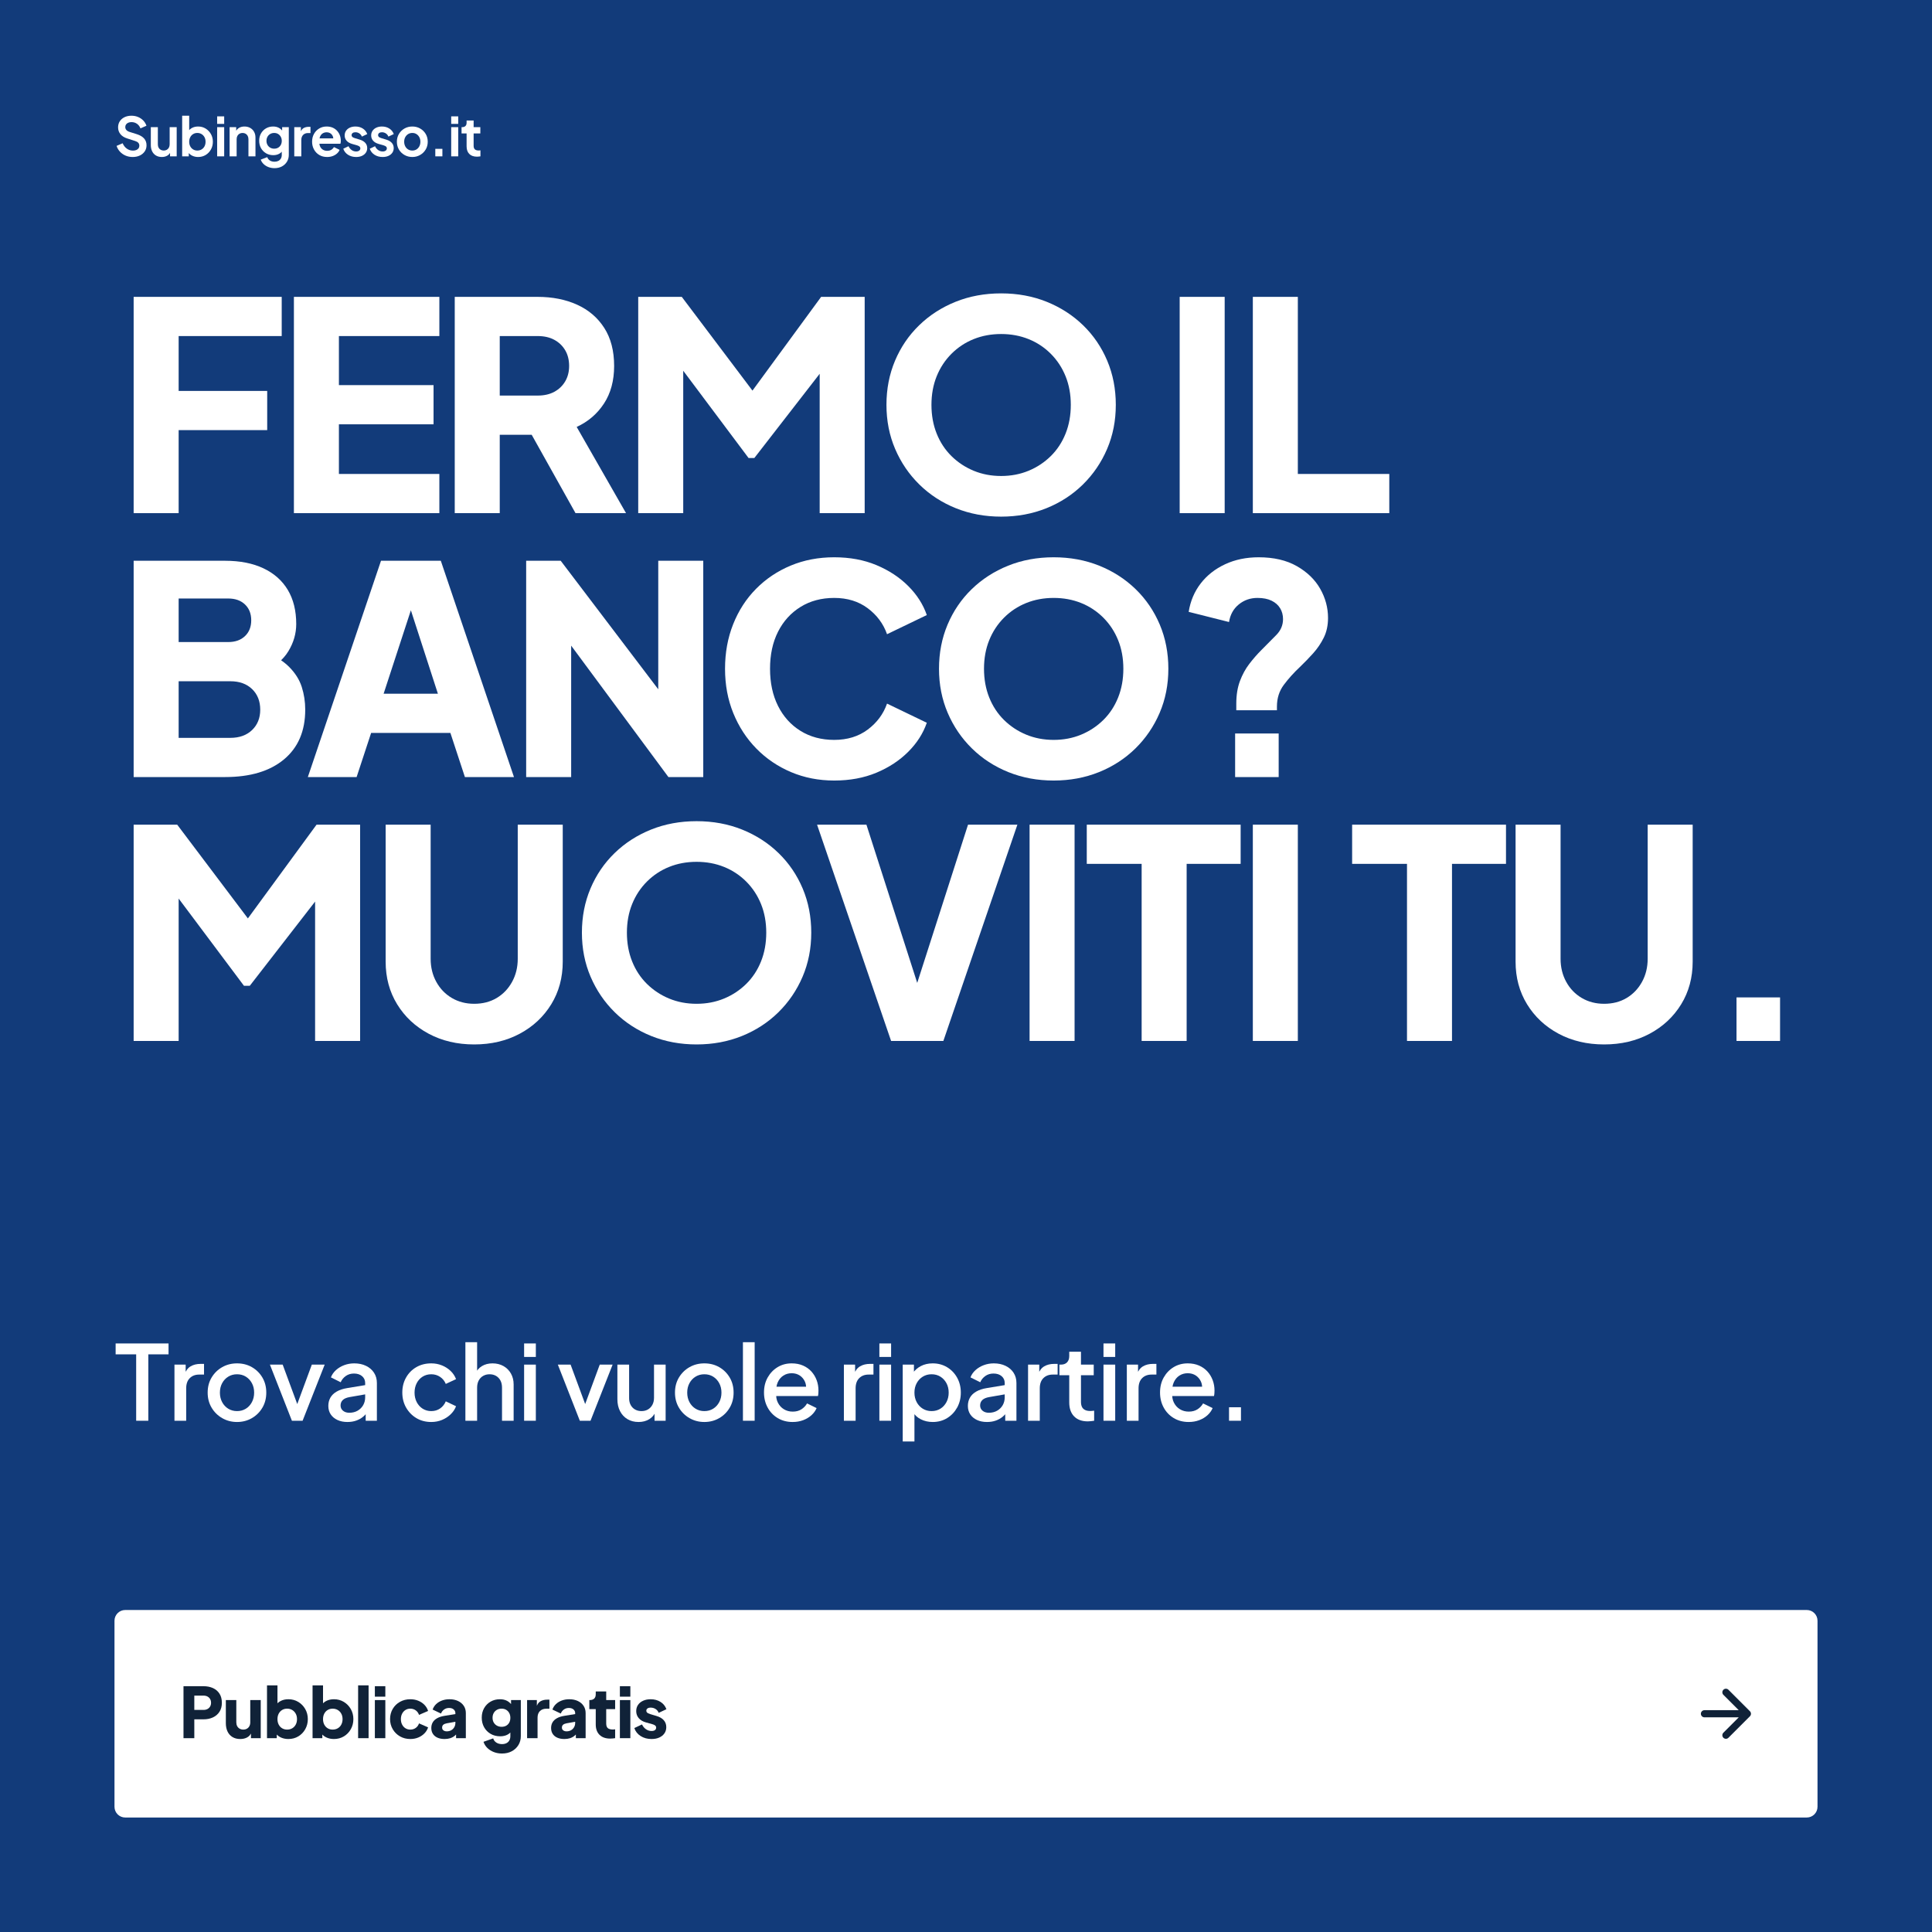
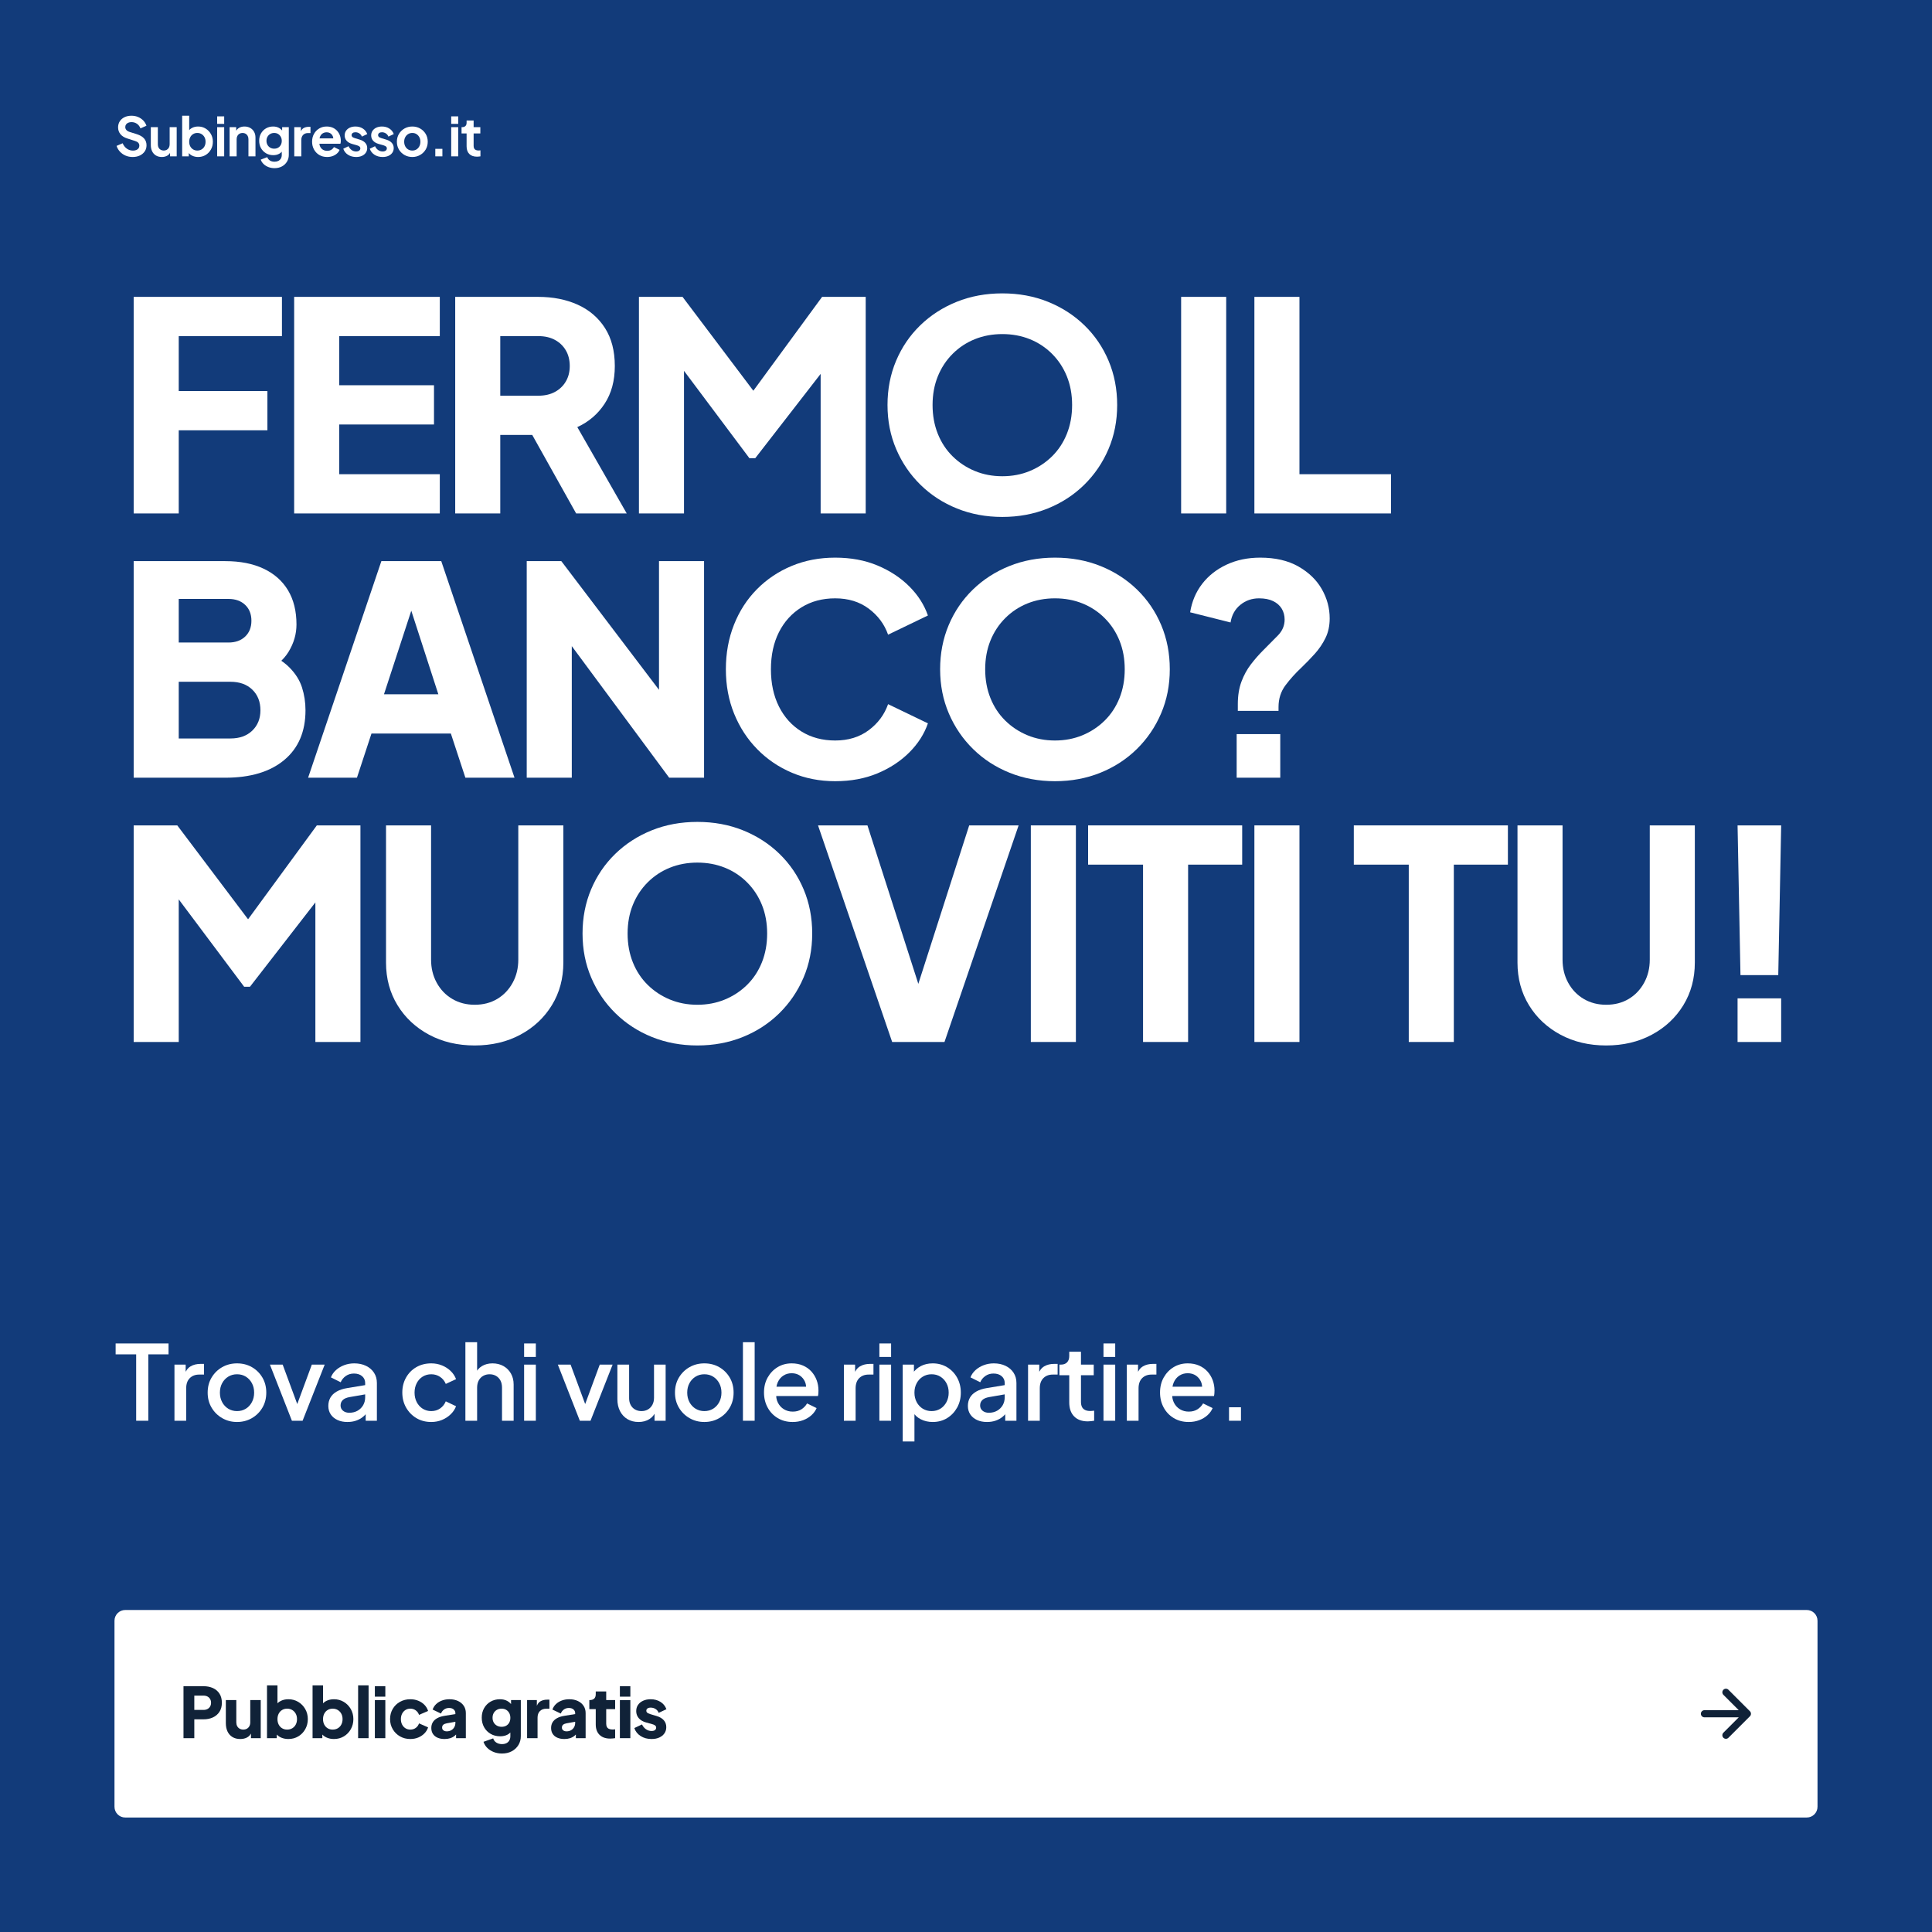
<svg xmlns="http://www.w3.org/2000/svg" width="1080" height="1080" viewBox="0 0 1080 1080" role="img" aria-labelledby="title desc">
  <rect width="1080" height="1080" fill="#123b7a" />
  <g fill="#ffffff">
    <path d="M338 -12Q267 -12 206.5 14.0Q146 40 102.5 86.5Q59 133 39 195L152 244Q179 180 230.0 143.5Q281 107 345 107Q381 107 407.5 118.5Q434 130 448.5 150.0Q463 170 463 198Q463 231 443.5 252.5Q424 274 385 286L242 332Q155 359 111.0 413.0Q67 467 67 540Q67 604 98.5 653.0Q130 702 186.5 729.5Q243 757 316 757Q383 757 439.0 733.5Q495 710 535.5 668.5Q576 627 596 571L484 521Q462 577 418.0 607.5Q374 638 316 638Q282 638 256.0 626.5Q230 615 215.5 594.5Q201 574 201 546Q201 515 221.0 491.5Q241 468 282 455L419 412Q508 383 552.5 332.0Q597 281 597 206Q597 142 564.0 93.0Q531 44 473.0 16.0Q415 -12 338 -12Z" transform="translate(64 87.4) scale(0.03 -0.03)" />
    <path d="M255 -12Q192 -12 145.5 16.0Q99 44 74.5 94.0Q50 144 50 211V544H181V222Q181 188 194.5 162.5Q208 137 233.5 122.5Q259 108 291 108Q323 108 348.0 122.5Q373 137 387.0 163.0Q401 189 401 225V544H532V0H408V107L419 88Q400 38 356.5 13.0Q313 -12 255 -12Z" transform="translate(82.81 87.4) scale(0.03 -0.03)" />
    <path d="M358 -12Q299 -12 249.5 11.5Q200 35 171 79L184 105V0H61V757H192V436L172 463Q200 507 248.0 531.5Q296 556 359 556Q436 556 498.0 518.0Q560 480 596.5 416.0Q633 352 633 272Q633 193 597.0 128.0Q561 63 499.0 25.5Q437 -12 358 -12ZM343 108Q388 108 423.0 129.0Q458 150 477.5 187.0Q497 224 497 272Q497 320 477.5 356.5Q458 393 423.0 414.5Q388 436 343 436Q300 436 265.5 415.0Q231 394 211.5 356.5Q192 319 192 272Q192 224 211.5 187.0Q231 150 265.5 129.0Q300 108 343 108Z" transform="translate(100 87.4) scale(0.03 -0.03)" />
    <path d="M61 0V544H192V0ZM61 605V745H192V605Z" transform="translate(119.56 87.4) scale(0.03 -0.03)" />
    <path d="M61 0V544H184V437L174 456Q193 505 236.5 530.5Q280 556 338 556Q398 556 444.5 530.0Q491 504 517.0 457.5Q543 411 543 350V0H412V319Q412 355 398.0 381.0Q384 407 359.5 421.5Q335 436 302 436Q270 436 245.0 421.5Q220 407 206.0 381.0Q192 355 192 319V0Z" transform="translate(126.52 87.4) scale(0.03 -0.03)" />
    <path d="M325 -220Q264 -220 212.0 -200.0Q160 -180 122.5 -144.5Q85 -109 68 -61L190 -15Q202 -53 237.5 -76.5Q273 -100 325 -100Q365 -100 395.5 -85.0Q426 -70 443.0 -41.5Q460 -13 460 27V151L485 121Q457 72 410.0 47.0Q363 22 303 22Q227 22 167.0 57.0Q107 92 73.0 153.0Q39 214 39 290Q39 367 73.0 427.0Q107 487 166.0 521.5Q225 556 300 556Q361 556 407.5 530.5Q454 505 485 457L467 424V544H591V27Q591 -44 556.5 -100.0Q522 -156 462.5 -188.0Q403 -220 325 -220ZM319 143Q361 143 392.5 161.5Q424 180 442.0 213.0Q460 246 460 289Q460 331 441.5 364.5Q423 398 391.5 417.0Q360 436 319 436Q278 436 245.0 417.0Q212 398 193.5 364.5Q175 331 175 289Q175 247 193.5 214.0Q212 181 244.5 162.0Q277 143 319 143Z" transform="translate(143.71 87.4) scale(0.03 -0.03)" />
    <path d="M61 0V544H184V423L174 441Q193 502 233.5 526.0Q274 550 331 550H363V434H316Q260 434 226.0 399.5Q192 365 192 303V0Z" transform="translate(162.67 87.4) scale(0.03 -0.03)" />
    <path d="M319 -12Q235 -12 172.0 26.0Q109 64 74.0 129.0Q39 194 39 273Q39 355 74.5 418.5Q110 482 171.5 519.0Q233 556 309 556Q373 556 421.5 535.0Q470 514 504.0 477.0Q538 440 556.0 392.5Q574 345 574 290Q574 276 572.5 261.0Q571 246 567 235H147V335H493L431 288Q440 334 426.5 370.0Q413 406 382.5 427.0Q352 448 309 448Q268 448 236.0 427.5Q204 407 187.5 367.5Q171 328 175 272Q171 222 188.5 183.5Q206 145 240.5 124.0Q275 103 320 103Q365 103 396.5 122.0Q428 141 446 173L552 121Q536 82 502.0 52.0Q468 22 421.5 5.0Q375 -12 319 -12Z" transform="translate(173.29 87.4) scale(0.03 -0.03)" />
    <path d="M268 -12Q181 -12 116.5 29.5Q52 71 28 142L126 189Q147 143 184.5 117.0Q222 91 268 91Q304 91 325.0 107.0Q346 123 346 149Q346 165 337.5 175.5Q329 186 314.5 193.5Q300 201 283 206L194 231Q125 251 89.5 292.0Q54 333 54 389Q54 439 79.5 476.5Q105 514 150.5 535.0Q196 556 255 556Q332 556 391.0 519.0Q450 482 475 415L375 368Q361 405 328.0 427.0Q295 449 254 449Q221 449 202.0 434.0Q183 419 183 395Q183 380 191.0 369.0Q199 358 213.5 351.0Q228 344 247 338L334 312Q401 292 437.5 252.0Q474 212 474 154Q474 105 448.0 67.5Q422 30 376.0 9.0Q330 -12 268 -12Z" transform="translate(191.05 87.4) scale(0.03 -0.03)" />
    <path d="M268 -12Q181 -12 116.5 29.5Q52 71 28 142L126 189Q147 143 184.5 117.0Q222 91 268 91Q304 91 325.0 107.0Q346 123 346 149Q346 165 337.5 175.5Q329 186 314.5 193.5Q300 201 283 206L194 231Q125 251 89.5 292.0Q54 333 54 389Q54 439 79.5 476.5Q105 514 150.5 535.0Q196 556 255 556Q332 556 391.0 519.0Q450 482 475 415L375 368Q361 405 328.0 427.0Q295 449 254 449Q221 449 202.0 434.0Q183 419 183 395Q183 380 191.0 369.0Q199 358 213.5 351.0Q228 344 247 338L334 312Q401 292 437.5 252.0Q474 212 474 154Q474 105 448.0 67.5Q422 30 376.0 9.0Q330 -12 268 -12Z" transform="translate(205.87 87.4) scale(0.03 -0.03)" />
    <path d="M327 -12Q247 -12 181.5 25.0Q116 62 77.5 126.0Q39 190 39 272Q39 354 77.5 418.0Q116 482 181.0 519.0Q246 556 327 556Q407 556 472.0 519.0Q537 482 575.5 418.5Q614 355 614 272Q614 190 575.0 126.0Q536 62 471.0 25.0Q406 -12 327 -12ZM327 108Q371 108 404.5 129.0Q438 150 457.5 187.5Q477 225 477 272Q477 320 457.5 356.5Q438 393 404.5 414.5Q371 436 327 436Q282 436 248.0 414.5Q214 393 194.5 356.5Q175 320 175 272Q175 225 194.5 187.5Q214 150 248.0 129.0Q282 108 327 108Z" transform="translate(220.69 87.4) scale(0.03 -0.03)" />
    <path d="M123 0V140H255V0Z" transform="translate(239.65 87.4) scale(0.03 -0.03)" />
    <path d="M61 0V544H192V0ZM61 605V745H192V605Z" transform="translate(250.39 87.4) scale(0.03 -0.03)" />
    <path d="M309 -6Q217 -6 166.5 44.5Q116 95 116 187V427H22V544H32Q72 544 94.0 565.0Q116 586 116 626V668H247V544H372V427H247V194Q247 167 256.5 148.0Q266 129 286.5 119.0Q307 109 339 109Q346 109 355.5 110.0Q365 111 374 112V0Q360 -2 342.0 -4.0Q324 -6 309 -6Z" transform="translate(257.35 87.4) scale(0.03 -0.03)" />
  </g>
  <g fill="#ffffff">
-     <path d="M66 0V745H576V610H221V421H526V286H221V0Z" transform="translate(64 286.8544) scale(0.1622912 -0.1622912)" />
-     <path d="M66 0V745H567V610H221V441H547V306H221V135H567V0Z" transform="translate(153.5847 286.8544) scale(0.1622912 -0.1622912)" />
-     <path d="M66 0V745H351Q428 745 487.5 718.0Q547 691 581.0 638.0Q615 585 615 507Q615 431 580.0 377.5Q545 324 486 297L656 0H482L298 329L398 270H221V0ZM221 405H352Q385 405 409.0 418.0Q433 431 446.5 454.0Q460 477 460 507Q460 538 446.5 561.0Q433 584 409.0 597.0Q385 610 352 610H221Z" transform="translate(243.494 286.8544) scale(0.1622912 -0.1622912)" />
-     <path d="M66 0V745H216L495 375H425L696 745H846V0H691V574L753 560L466 190H446L169 560L221 574V0Z" transform="translate(346.0621 286.8544) scale(0.1622912 -0.1622912)" />
-     <path d="M439 -12Q355 -12 283.0 17.0Q211 46 157.5 98.5Q104 151 74.0 221.0Q44 291 44 373Q44 455 73.5 525.0Q103 595 156.5 647.0Q210 699 282.0 728.0Q354 757 439 757Q524 757 596.0 728.0Q668 699 721.5 647.0Q775 595 804.5 525.0Q834 455 834 373Q834 291 804.0 221.0Q774 151 720.5 98.5Q667 46 595.0 17.0Q523 -12 439 -12ZM439 128Q490 128 533.5 146.0Q577 164 610.0 196.5Q643 229 661.0 274.0Q679 319 679 373Q679 427 661.0 471.5Q643 516 610.0 549.0Q577 582 533.5 599.5Q490 617 439 617Q388 617 344.5 599.5Q301 582 268.0 549.0Q235 516 217.0 471.5Q199 427 199 373Q199 319 217.0 274.0Q235 229 268.0 196.5Q301 164 344.5 146.0Q388 128 439 128Z" transform="translate(488.3914 286.8544) scale(0.1622912 -0.1622912)" />
-     <path d="M66 0V745H221V0Z" transform="translate(648.7351 286.8544) scale(0.1622912 -0.1622912)" />
-     <path d="M66 0V745H221V135H536V0Z" transform="translate(689.6325 286.8544) scale(0.1622912 -0.1622912)" />
+     <path d="M66 0V745H576V610H221V421H526V286H221V0Z" transform="translate(64 287.0222) scale(0.1625128 -0.1625128)" />
+     <path d="M66 0V745H567V610H221V441H547V306H221V135H567V0Z" transform="translate(153.7071 287.0222) scale(0.1625128 -0.1625128)" />
+     <path d="M66 0V745H351Q428 745 487.5 718.0Q547 691 581.0 638.0Q615 585 615 507Q615 431 580.0 377.5Q545 324 486 297L656 0H482L298 329L398 270H221V0ZM221 405H352Q385 405 409.0 418.0Q433 431 446.5 454.0Q460 477 460 507Q460 538 446.5 561.0Q433 584 409.0 597.0Q385 610 352 610H221Z" transform="translate(243.7392 287.0222) scale(0.1625128 -0.1625128)" />
+     <path d="M66 0V745H216L495 375H425L696 745H846V0H691V574L753 560L466 190H446L169 560L221 574V0Z" transform="translate(346.4473 287.0222) scale(0.1625128 -0.1625128)" />
+     <path d="M439 -12Q355 -12 283.0 17.0Q211 46 157.5 98.5Q104 151 74.0 221.0Q44 291 44 373Q44 455 73.5 525.0Q103 595 156.5 647.0Q210 699 282.0 728.0Q354 757 439 757Q524 757 596.0 728.0Q668 699 721.5 647.0Q775 595 804.5 525.0Q834 455 834 373Q834 291 804.0 221.0Q774 151 720.5 98.5Q667 46 595.0 17.0Q523 -12 439 -12ZM439 128Q490 128 533.5 146.0Q577 164 610.0 196.5Q643 229 661.0 274.0Q679 319 679 373Q679 427 661.0 471.5Q643 516 610.0 549.0Q577 582 533.5 599.5Q490 617 439 617Q388 617 344.5 599.5Q301 582 268.0 549.0Q235 516 217.0 471.5Q199 427 199 373Q199 319 217.0 274.0Q235 229 268.0 196.5Q301 164 344.5 146.0Q388 128 439 128Z" transform="translate(488.971 287.0222) scale(0.1625128 -0.1625128)" />
+     <path d="M66 0V745H221V0Z" transform="translate(649.5336 287.0222) scale(0.1625128 -0.1625128)" />
+     <path d="M66 0V745H221V135H536V0Z" transform="translate(690.4869 287.0222) scale(0.1625128 -0.1625128)" />
  </g>
  <g fill="#ffffff">
-     <path d="M66 0V745H381Q458 745 513.0 719.0Q568 693 597.0 644.5Q626 596 626 527Q626 478 599.0 433.5Q572 389 510 359V435Q569 412 601.0 380.0Q633 348 645.0 310.5Q657 273 657 232Q657 122 584.0 61.0Q511 0 381 0ZM221 135H399Q446 135 474.0 162.0Q502 189 502 232Q502 276 474.0 303.0Q446 330 399 330H221ZM221 465H392Q428 465 449.5 485.5Q471 506 471 540Q471 574 449.5 594.5Q428 615 392 615H221Z" transform="translate(64 434.3771) scale(0.1622912 -0.1622912)" />
-     <path d="M11 0 263 745H469L721 0H552L502 152H229L179 0ZM272 287H459L345 639H387Z" transform="translate(170.3007 434.3771) scale(0.1622912 -0.1622912)" />
-     <path d="M66 0V745H185L585 218L521 203V745H676V0H556L163 531L221 546V0Z" transform="translate(283.4177 434.3771) scale(0.1622912 -0.1622912)" />
-     <path d="M420 -12Q340 -12 271.5 17.0Q203 46 152.0 98.0Q101 150 72.5 220.0Q44 290 44 373Q44 456 72.0 526.5Q100 597 151.0 648.5Q202 700 270.5 728.5Q339 757 420 757Q501 757 565.5 730.0Q630 703 675.0 658.0Q720 613 739 558L602 492Q583 546 535.5 581.5Q488 617 420 617Q354 617 304.0 586.0Q254 555 226.5 500.5Q199 446 199 373Q199 300 226.5 245.0Q254 190 304.0 159.0Q354 128 420 128Q488 128 535.5 163.5Q583 199 602 253L739 187Q720 132 675.0 87.0Q630 42 565.5 15.0Q501 -12 420 -12Z" transform="translate(398.1575 434.3771) scale(0.1622912 -0.1622912)" />
-     <path d="M439 -12Q355 -12 283.0 17.0Q211 46 157.5 98.5Q104 151 74.0 221.0Q44 291 44 373Q44 455 73.5 525.0Q103 595 156.5 647.0Q210 699 282.0 728.0Q354 757 439 757Q524 757 596.0 728.0Q668 699 721.5 647.0Q775 595 804.5 525.0Q834 455 834 373Q834 291 804.0 221.0Q774 151 720.5 98.5Q667 46 595.0 17.0Q523 -12 439 -12ZM439 128Q490 128 533.5 146.0Q577 164 610.0 196.5Q643 229 661.0 274.0Q679 319 679 373Q679 427 661.0 471.5Q643 516 610.0 549.0Q577 582 533.5 599.5Q490 617 439 617Q388 617 344.5 599.5Q301 582 268.0 549.0Q235 516 217.0 471.5Q199 427 199 373Q199 319 217.0 274.0Q235 229 268.0 196.5Q301 164 344.5 146.0Q388 128 439 128Z" transform="translate(517.7661 434.3771) scale(0.1622912 -0.1622912)" />
-     <path d="M225 230V253Q225 297 237.5 330.5Q250 364 270.0 390.0Q290 416 311 437Q340 466 363.0 489.5Q386 513 386 544Q386 565 376.0 581.5Q366 598 346.5 607.5Q327 617 298 617Q261 617 233.5 594.5Q206 572 200 534L61 569Q70 625 102.5 667.0Q135 709 186.5 733.0Q238 757 302 757Q380 757 433.5 726.5Q487 696 514.0 648.5Q541 601 541 548Q541 510 526.5 480.5Q512 451 490.0 426.5Q468 402 444 379Q413 350 389.0 318.0Q365 286 365 243V230ZM221 0V150H371V0Z" transform="translate(654.5776 434.3771) scale(0.1622912 -0.1622912)" />
+     <path d="M66 0V745H381Q458 745 513.0 719.0Q568 693 597.0 644.5Q626 596 626 527Q626 478 599.0 433.5Q572 389 510 359V435Q569 412 601.0 380.0Q633 348 645.0 310.5Q657 273 657 232Q657 122 584.0 61.0Q511 0 381 0ZM221 135H399Q446 135 474.0 162.0Q502 189 502 232Q502 276 474.0 303.0Q446 330 399 330H221ZM221 465H392Q428 465 449.5 485.5Q471 506 471 540Q471 574 449.5 594.5Q428 615 392 615H221Z" transform="translate(64 434.7463) scale(0.1625128 -0.1625128)" />
+     <path d="M11 0 263 745H469L721 0H552L502 152H229L179 0ZM272 287H459L345 639H387Z" transform="translate(170.4459 434.7463) scale(0.1625128 -0.1625128)" />
+     <path d="M66 0V745H185L585 218L521 203V745H676V0H556L163 531L221 546V0Z" transform="translate(283.7173 434.7463) scale(0.1625128 -0.1625128)" />
+     <path d="M420 -12Q340 -12 271.5 17.0Q203 46 152.0 98.0Q101 150 72.5 220.0Q44 290 44 373Q44 456 72.0 526.5Q100 597 151.0 648.5Q202 700 270.5 728.5Q339 757 420 757Q501 757 565.5 730.0Q630 703 675.0 658.0Q720 613 739 558L602 492Q583 546 535.5 581.5Q488 617 420 617Q354 617 304.0 586.0Q254 555 226.5 500.5Q199 446 199 373Q199 300 226.5 245.0Q254 190 304.0 159.0Q354 128 420 128Q488 128 535.5 163.5Q583 199 602 253L739 187Q720 132 675.0 87.0Q630 42 565.5 15.0Q501 -12 420 -12Z" transform="translate(398.6139 434.7463) scale(0.1625128 -0.1625128)" />
+     <path d="M439 -12Q355 -12 283.0 17.0Q211 46 157.5 98.5Q104 151 74.0 221.0Q44 291 44 373Q44 455 73.5 525.0Q103 595 156.5 647.0Q210 699 282.0 728.0Q354 757 439 757Q524 757 596.0 728.0Q668 699 721.5 647.0Q775 595 804.5 525.0Q834 455 834 373Q834 291 804.0 221.0Q774 151 720.5 98.5Q667 46 595.0 17.0Q523 -12 439 -12ZM439 128Q490 128 533.5 146.0Q577 164 610.0 196.5Q643 229 661.0 274.0Q679 319 679 373Q679 427 661.0 471.5Q643 516 610.0 549.0Q577 582 533.5 599.5Q490 617 439 617Q388 617 344.5 599.5Q301 582 268.0 549.0Q235 516 217.0 471.5Q199 427 199 373Q199 319 217.0 274.0Q235 229 268.0 196.5Q301 164 344.5 146.0Q388 128 439 128Z" transform="translate(518.3858 434.7463) scale(0.1625128 -0.1625128)" />
+     <path d="M225 230V253Q225 297 237.5 330.5Q250 364 270.0 390.0Q290 416 311 437Q340 466 363.0 489.5Q386 513 386 544Q386 565 376.0 581.5Q366 598 346.5 607.5Q327 617 298 617Q261 617 233.5 594.5Q206 572 200 534L61 569Q70 625 102.5 667.0Q135 709 186.5 733.0Q238 757 302 757Q380 757 433.5 726.5Q487 696 514.0 648.5Q541 601 541 548Q541 510 526.5 480.5Q512 451 490.0 426.5Q468 402 444 379Q413 350 389.0 318.0Q365 286 365 243V230ZM221 0V150H371V0Z" transform="translate(655.3841 434.7463) scale(0.1625128 -0.1625128)" />
  </g>
  <g fill="#ffffff">
-     <path d="M66 0V745H216L495 375H425L696 745H846V0H691V574L753 560L466 190H446L169 560L221 574V0Z" transform="translate(64 581.8998) scale(0.1622912 -0.1622912)" />
-     <path d="M362 -12Q274 -12 205.0 25.0Q136 62 96.5 126.5Q57 191 57 273V745H212V283Q212 239 231.5 203.5Q251 168 285.0 148.0Q319 128 362 128Q406 128 439.5 148.0Q473 168 492.5 203.5Q512 239 512 283V745H667V273Q667 191 627.5 126.5Q588 62 519.0 25.0Q450 -12 362 -12Z" transform="translate(206.3294 581.8998) scale(0.1622912 -0.1622912)" />
-     <path d="M439 -12Q355 -12 283.0 17.0Q211 46 157.5 98.5Q104 151 74.0 221.0Q44 291 44 373Q44 455 73.5 525.0Q103 595 156.5 647.0Q210 699 282.0 728.0Q354 757 439 757Q524 757 596.0 728.0Q668 699 721.5 647.0Q775 595 804.5 525.0Q834 455 834 373Q834 291 804.0 221.0Q774 151 720.5 98.5Q667 46 595.0 17.0Q523 -12 439 -12ZM439 128Q490 128 533.5 146.0Q577 164 610.0 196.5Q643 229 661.0 274.0Q679 319 679 373Q679 427 661.0 471.5Q643 516 610.0 549.0Q577 582 533.5 599.5Q490 617 439 617Q388 617 344.5 599.5Q301 582 268.0 549.0Q235 516 217.0 471.5Q199 427 199 373Q199 319 217.0 274.0Q235 229 268.0 196.5Q301 164 344.5 146.0Q388 128 439 128Z" transform="translate(318.148 581.8998) scale(0.1622912 -0.1622912)" />
-     <path d="M266 0 11 745H181L373 147H339L531 745H701L446 0Z" transform="translate(454.9594 581.8998) scale(0.1622912 -0.1622912)" />
-     <path d="M66 0V745H221V0Z" transform="translate(564.8305 581.8998) scale(0.1622912 -0.1622912)" />
-     <path d="M200 0V610H11V745H541V610H355V0Z" transform="translate(605.7279 581.8998) scale(0.1622912 -0.1622912)" />
-     <path d="M66 0V745H221V0Z" transform="translate(689.6325 581.8998) scale(0.1622912 -0.1622912)" />
-     <path d="M200 0V610H11V745H541V610H355V0Z" transform="translate(754.0621 581.8998) scale(0.1622912 -0.1622912)" />
-     <path d="M362 -12Q274 -12 205.0 25.0Q136 62 96.5 126.5Q57 191 57 273V745H212V283Q212 239 231.5 203.5Q251 168 285.0 148.0Q319 128 362 128Q406 128 439.5 148.0Q473 168 492.5 203.5Q512 239 512 283V745H667V273Q667 191 627.5 126.5Q588 62 519.0 25.0Q450 -12 362 -12Z" transform="translate(837.9666 581.8998) scale(0.1622912 -0.1622912)" />
-     <path d="M129 0V150H279V0Z" transform="translate(949.7852 581.8998) scale(0.1622912 -0.1622912)" />
+     <path d="M66 0V745H216L495 375H425L696 745H846V0H691V574L753 560L466 190H446L169 560L221 574V0Z" transform="translate(64 582.4705) scale(0.1625128 -0.1625128)" />
+     <path d="M362 -12Q274 -12 205.0 25.0Q136 62 96.5 126.5Q57 191 57 273V745H212V283Q212 239 231.5 203.5Q251 168 285.0 148.0Q319 128 362 128Q406 128 439.5 148.0Q473 168 492.5 203.5Q512 239 512 283V745H667V273Q667 191 627.5 126.5Q588 62 519.0 25.0Q450 -12 362 -12Z" transform="translate(206.5237 582.4705) scale(0.1625128 -0.1625128)" />
+     <path d="M439 -12Q355 -12 283.0 17.0Q211 46 157.5 98.5Q104 151 74.0 221.0Q44 291 44 373Q44 455 73.5 525.0Q103 595 156.5 647.0Q210 699 282.0 728.0Q354 757 439 757Q524 757 596.0 728.0Q668 699 721.5 647.0Q775 595 804.5 525.0Q834 455 834 373Q834 291 804.0 221.0Q774 151 720.5 98.5Q667 46 595.0 17.0Q523 -12 439 -12ZM439 128Q490 128 533.5 146.0Q577 164 610.0 196.5Q643 229 661.0 274.0Q679 319 679 373Q679 427 661.0 471.5Q643 516 610.0 549.0Q577 582 533.5 599.5Q490 617 439 617Q388 617 344.5 599.5Q301 582 268.0 549.0Q235 516 217.0 471.5Q199 427 199 373Q199 319 217.0 274.0Q235 229 268.0 196.5Q301 164 344.5 146.0Q388 128 439 128Z" transform="translate(318.495 582.4705) scale(0.1625128 -0.1625128)" />
+     <path d="M266 0 11 745H181L373 147H339L531 745H701L446 0Z" transform="translate(455.4933 582.4705) scale(0.1625128 -0.1625128)" />
+     <path d="M66 0V745H221V0Z" transform="translate(565.5145 582.4705) scale(0.1625128 -0.1625128)" />
+     <path d="M200 0V610H11V745H541V610H355V0Z" transform="translate(606.4677 582.4705) scale(0.1625128 -0.1625128)" />
+     <path d="M66 0V745H221V0Z" transform="translate(690.4869 582.4705) scale(0.1625128 -0.1625128)" />
+     <path d="M200 0V610H11V745H541V610H355V0Z" transform="translate(755.0044 582.4705) scale(0.1625128 -0.1625128)" />
+     <path d="M362 -12Q274 -12 205.0 25.0Q136 62 96.5 126.5Q57 191 57 273V745H212V283Q212 239 231.5 203.5Q251 168 285.0 148.0Q319 128 362 128Q406 128 439.5 148.0Q473 168 492.5 203.5Q512 239 512 283V745H667V273Q667 191 627.5 126.5Q588 62 519.0 25.0Q450 -12 362 -12Z" transform="translate(839.0236 582.4705) scale(0.1625128 -0.1625128)" />
+     <path d="M135 230 125 745H275L265 230ZM125 0V150H275V0Z" transform="translate(950.9949 582.4705) scale(0.1625128 -0.1625128)" />
  </g>
  <g fill="#ffffff">
    <path d="M209 0V640H11V745H521V640H326V0Z" transform="translate(64 794.206) scale(0.058 -0.058)" />
    <path d="M66 0V541H174V432L164 448Q182 501 222.0 524.5Q262 548 318 548H351V445H304Q248 445 213.5 410.5Q179 376 179 312V0Z" transform="translate(93.696 794.206) scale(0.058 -0.058)" />
    <path d="M327 -12Q249 -12 184.5 25.0Q120 62 82.0 126.0Q44 190 44 271Q44 353 82.0 416.5Q120 480 184.0 516.5Q248 553 327 553Q407 553 470.5 516.5Q534 480 571.5 416.5Q609 353 609 271Q609 189 571.0 125.0Q533 61 469.0 24.5Q405 -12 327 -12ZM327 93Q375 93 412.0 116.0Q449 139 470.5 179.5Q492 220 492 271Q492 322 470.5 362.0Q449 402 412.0 425.0Q375 448 327 448Q280 448 242.5 425.0Q205 402 183.5 362.0Q162 322 162 271Q162 220 183.5 179.5Q205 139 242.5 116.0Q280 93 327 93Z" transform="translate(113.532 794.206) scale(0.058 -0.058)" />
    <path d="M223 0 11 541H134L297 100H252L415 541H539L326 0Z" transform="translate(150.246 794.206) scale(0.058 -0.058)" />
    <path d="M228 -12Q173 -12 131.5 7.5Q90 27 67.0 61.5Q44 96 44 143Q44 187 63.5 222.0Q83 257 124.0 281.0Q165 305 227 315L415 346V257L249 228Q204 220 183.0 199.5Q162 179 162 147Q162 116 185.5 96.5Q209 77 246 77Q292 77 326.5 97.0Q361 117 380.0 150.5Q399 184 399 225V364Q399 404 369.5 429.5Q340 455 291 455Q246 455 212.5 431.5Q179 408 163 371L69 418Q84 458 118.0 488.5Q152 519 197.5 536.0Q243 553 294 553Q358 553 407.5 529.0Q457 505 484.5 462.5Q512 420 512 364V0H404V98L427 95Q408 62 378.5 38.0Q349 14 311.5 1.0Q274 -12 228 -12Z" transform="translate(180.986 794.206) scale(0.058 -0.058)" />
    <path d="M323 -12Q242 -12 179.5 25.5Q117 63 80.5 127.0Q44 191 44 272Q44 352 80.0 416.0Q116 480 179.0 516.5Q242 553 323 553Q378 553 426.0 533.5Q474 514 509.5 480.0Q545 446 562 401L463 355Q446 397 408.5 422.5Q371 448 323 448Q277 448 240.5 425.5Q204 403 183.0 362.5Q162 322 162 271Q162 220 183.0 179.5Q204 139 240.5 116.0Q277 93 323 93Q372 93 408.5 118.5Q445 144 463 187L562 140Q546 97 510.5 62.5Q475 28 427.0 8.0Q379 -12 323 -12Z" transform="translate(222.34 794.206) scale(0.058 -0.058)" />
    <path d="M66 0V757H179V435L161 449Q181 500 225.0 526.5Q269 553 327 553Q387 553 433.0 527.0Q479 501 505.0 455.0Q531 409 531 350V0H419V319Q419 360 403.5 388.5Q388 417 361.0 432.5Q334 448 299 448Q265 448 237.5 432.5Q210 417 194.5 388.0Q179 359 179 319V0Z" transform="translate(256.328 794.206) scale(0.058 -0.058)" />
    <path d="M66 0V541H179V0ZM66 615V745H179V615Z" transform="translate(289.156 794.206) scale(0.058 -0.058)" />
    <path d="M223 0 11 541H134L297 100H252L415 541H539L326 0Z" transform="translate(311.196 794.206) scale(0.058 -0.058)" />
    <path d="M259 -12Q198 -12 152.0 15.5Q106 43 80.5 92.5Q55 142 55 207V541H168V217Q168 180 183.0 152.0Q198 124 225.0 108.5Q252 93 287 93Q323 93 350.0 109.0Q377 125 392.5 154.0Q408 183 408 222V541H520V0H413V106L425 92Q406 42 362.0 15.0Q318 -12 259 -12Z" transform="translate(341.936 794.206) scale(0.058 -0.058)" />
    <path d="M327 -12Q249 -12 184.5 25.0Q120 62 82.0 126.0Q44 190 44 271Q44 353 82.0 416.5Q120 480 184.0 516.5Q248 553 327 553Q407 553 470.5 516.5Q534 480 571.5 416.5Q609 353 609 271Q609 189 571.0 125.0Q533 61 469.0 24.5Q405 -12 327 -12ZM327 93Q375 93 412.0 116.0Q449 139 470.5 179.5Q492 220 492 271Q492 322 470.5 362.0Q449 402 412.0 425.0Q375 448 327 448Q280 448 242.5 425.0Q205 402 183.5 362.0Q162 322 162 271Q162 220 183.5 179.5Q205 139 242.5 116.0Q280 93 327 93Z" transform="translate(374.764 794.206) scale(0.058 -0.058)" />
    <path d="M66 0V757H179V0Z" transform="translate(411.478 794.206) scale(0.058 -0.058)" />
    <path d="M320 -12Q239 -12 176.5 25.5Q114 63 79.0 127.5Q44 192 44 272Q44 354 79.5 417.0Q115 480 175.0 516.5Q235 553 311 553Q372 553 420.0 532.0Q468 511 501.0 474.5Q534 438 551.5 391.0Q569 344 569 291Q569 278 568.0 264.0Q567 250 564 238H133V328H500L446 287Q456 336 439.5 374.5Q423 413 389.5 435.5Q356 458 311 458Q266 458 231.0 435.5Q196 413 177.0 371.5Q158 330 162 271Q157 216 177.5 175.0Q198 134 235.5 111.0Q273 88 321 88Q370 88 404.5 110.0Q439 132 459 167L551 122Q535 84 501.5 53.5Q468 23 421.5 5.5Q375 -12 320 -12Z" transform="translate(424.528 794.206) scale(0.058 -0.058)" />
    <path d="M66 0V541H174V432L164 448Q182 501 222.0 524.5Q262 548 318 548H351V445H304Q248 445 213.5 410.5Q179 376 179 312V0Z" transform="translate(467.912 794.206) scale(0.058 -0.058)" />
    <path d="M66 0V541H179V0ZM66 615V745H179V615Z" transform="translate(487.748 794.206) scale(0.058 -0.058)" />
    <path d="M66 -200V541H174V429L161 455Q191 501 241.0 527.0Q291 553 355 553Q432 553 493.5 516.0Q555 479 590.5 415.0Q626 351 626 271Q626 191 590.5 127.0Q555 63 494.0 25.5Q433 -12 355 -12Q292 -12 240.5 14.0Q189 40 161 89L179 110V-200ZM344 93Q392 93 429.0 116.0Q466 139 487.5 179.5Q509 220 509 271Q509 322 487.5 362.0Q466 402 429.0 425.0Q392 448 344 448Q297 448 259.5 425.0Q222 402 200.5 362.0Q179 322 179 271Q179 220 200.5 179.5Q222 139 259.5 116.0Q297 93 344 93Z" transform="translate(500.798 794.206) scale(0.058 -0.058)" />
    <path d="M228 -12Q173 -12 131.5 7.5Q90 27 67.0 61.5Q44 96 44 143Q44 187 63.5 222.0Q83 257 124.0 281.0Q165 305 227 315L415 346V257L249 228Q204 220 183.0 199.5Q162 179 162 147Q162 116 185.5 96.5Q209 77 246 77Q292 77 326.5 97.0Q361 117 380.0 150.5Q399 184 399 225V364Q399 404 369.5 429.5Q340 455 291 455Q246 455 212.5 431.5Q179 408 163 371L69 418Q84 458 118.0 488.5Q152 519 197.5 536.0Q243 553 294 553Q358 553 407.5 529.0Q457 505 484.5 462.5Q512 420 512 364V0H404V98L427 95Q408 62 378.5 38.0Q349 14 311.5 1.0Q274 -12 228 -12Z" transform="translate(538.498 794.206) scale(0.058 -0.058)" />
    <path d="M66 0V541H174V432L164 448Q182 501 222.0 524.5Q262 548 318 548H351V445H304Q248 445 213.5 410.5Q179 376 179 312V0Z" transform="translate(570.862 794.206) scale(0.058 -0.058)" />
    <path d="M300 -6Q215 -6 168.0 42.0Q121 90 121 177V439H26V541H41Q79 541 100.0 563.0Q121 585 121 623V665H234V541H357V439H234V182Q234 154 243.0 134.5Q252 115 272.0 104.5Q292 94 324 94Q332 94 342.0 95.0Q352 96 361 97V0Q347 -2 330.0 -4.0Q313 -6 300 -6Z" transform="translate(590.698 794.206) scale(0.058 -0.058)" />
    <path d="M66 0V541H179V0ZM66 615V745H179V615Z" transform="translate(613.028 794.206) scale(0.058 -0.058)" />
    <path d="M66 0V541H174V432L164 448Q182 501 222.0 524.5Q262 548 318 548H351V445H304Q248 445 213.5 410.5Q179 376 179 312V0Z" transform="translate(626.078 794.206) scale(0.058 -0.058)" />
    <path d="M320 -12Q239 -12 176.5 25.5Q114 63 79.0 127.5Q44 192 44 272Q44 354 79.5 417.0Q115 480 175.0 516.5Q235 553 311 553Q372 553 420.0 532.0Q468 511 501.0 474.5Q534 438 551.5 391.0Q569 344 569 291Q569 278 568.0 264.0Q567 250 564 238H133V328H500L446 287Q456 336 439.5 374.5Q423 413 389.5 435.5Q356 458 311 458Q266 458 231.0 435.5Q196 413 177.0 371.5Q158 330 162 271Q157 216 177.5 175.0Q198 134 235.5 111.0Q273 88 321 88Q370 88 404.5 110.0Q439 132 459 167L551 122Q535 84 501.5 53.5Q468 23 421.5 5.5Q375 -12 320 -12Z" transform="translate(645.914 794.206) scale(0.058 -0.058)" />
    <path d="M116 0V130H231V0Z" transform="translate(680.308 794.206) scale(0.058 -0.058)" />
  </g>
  <rect x="64" y="900" width="952" height="116" rx="6" fill="#ffffff" />
  <g fill="#102238">
    <path d="M66 0V745H352Q429 745 488.5 718.0Q548 691 582.0 638.0Q616 585 616 507Q616 431 581.5 378.0Q547 325 487.5 297.5Q428 270 352 270H221V0ZM221 405H353Q386 405 410.0 418.0Q434 431 447.5 454.0Q461 477 461 507Q461 538 447.5 561.0Q434 584 410.0 597.0Q386 610 353 610H221Z" transform="translate(100 971.65) scale(0.039 -0.039)" />
    <path d="M251 -12Q185 -12 138.5 16.5Q92 45 68.0 96.0Q44 147 44 215V546H194V227Q194 196 206.5 172.5Q219 149 242.0 136.0Q265 123 294 123Q324 123 346.5 136.0Q369 149 381.5 172.5Q394 196 394 227V546H544V0H404V108L412 84Q393 35 350.5 11.5Q308 -12 251 -12Z" transform="translate(124.531 971.65) scale(0.039 -0.039)" />
    <path d="M361 -12Q305 -12 257.5 8.5Q210 29 181 69L195 100V0H55V757H205V442L182 472Q209 513 255.5 535.5Q302 558 362 558Q440 558 503.0 520.0Q566 482 603.0 417.5Q640 353 640 273Q640 194 603.5 129.0Q567 64 504.0 26.0Q441 -12 361 -12ZM343 123Q385 123 417.0 142.0Q449 161 467.0 195.0Q485 229 485 273Q485 317 467.0 350.5Q449 384 417.0 403.5Q385 423 343 423Q303 423 271.5 404.0Q240 385 222.5 351.0Q205 317 205 273Q205 229 222.5 195.0Q240 161 271.5 142.0Q303 123 343 123Z" transform="translate(147.112 971.65) scale(0.039 -0.039)" />
    <path d="M361 -12Q305 -12 257.5 8.5Q210 29 181 69L195 100V0H55V757H205V442L182 472Q209 513 255.5 535.5Q302 558 362 558Q440 558 503.0 520.0Q566 482 603.0 417.5Q640 353 640 273Q640 194 603.5 129.0Q567 64 504.0 26.0Q441 -12 361 -12ZM343 123Q385 123 417.0 142.0Q449 161 467.0 195.0Q485 229 485 273Q485 317 467.0 350.5Q449 384 417.0 403.5Q385 423 343 423Q303 423 271.5 404.0Q240 385 222.5 351.0Q205 317 205 273Q205 229 222.5 195.0Q240 161 271.5 142.0Q303 123 343 123Z" transform="translate(172.579 971.65) scale(0.039 -0.039)" />
    <path d="M55 0V757H205V0Z" transform="translate(198.046 971.65) scale(0.039 -0.039)" />
    <path d="M55 0V546H205V0ZM55 595V745H205V595Z" transform="translate(207.406 971.65) scale(0.039 -0.039)" />
    <path d="M323 -12Q241 -12 175.5 25.5Q110 63 71.5 128.0Q33 193 33 274Q33 355 71.0 419.5Q109 484 175.0 521.0Q241 558 323 558Q384 558 436.0 537.0Q488 516 525.0 478.5Q562 441 578 390L448 334Q434 375 400.5 399.0Q367 423 323 423Q284 423 253.5 404.0Q223 385 205.5 351.0Q188 317 188 273Q188 229 205.5 195.0Q223 161 253.5 142.0Q284 123 323 123Q368 123 401.0 147.0Q434 171 448 212L578 155Q563 107 526.0 69.0Q489 31 437.0 9.5Q385 -12 323 -12Z" transform="translate(216.766 971.65) scale(0.039 -0.039)" />
    <path d="M224 -12Q165 -12 122.0 7.0Q79 26 56.0 61.5Q33 97 33 146Q33 192 54.0 227.5Q75 263 118.5 287.0Q162 311 227 321L394 348V238L254 213Q222 207 205.0 192.5Q188 178 188 151Q188 126 207.0 112.0Q226 98 254 98Q291 98 319.0 114.0Q347 130 362.5 157.5Q378 185 378 218V360Q378 391 353.5 412.0Q329 433 287 433Q247 433 216.5 411.0Q186 389 172 353L52 410Q68 456 103.0 489.0Q138 522 187.0 540.0Q236 558 294 558Q363 558 416.0 533.0Q469 508 498.5 463.5Q528 419 528 360V0H388V88L422 94Q398 58 369.0 34.5Q340 11 304.0 -0.5Q268 -12 224 -12Z" transform="translate(239.815 971.65) scale(0.039 -0.039)" />
    <path d="M323 -220Q260 -220 206.0 -199.0Q152 -178 113.5 -140.5Q75 -103 58 -52L197 -3Q208 -41 242.0 -63.0Q276 -85 323 -85Q360 -85 387.0 -71.5Q414 -58 428.5 -32.0Q443 -6 443 29V154L472 118Q444 72 400.0 49.5Q356 27 297 27Q221 27 161.0 61.5Q101 96 67.0 156.5Q33 217 33 294Q33 371 67.0 430.5Q101 490 160.0 524.0Q219 558 294 558Q353 558 397.0 534.5Q441 511 472 463L453 427V546H593V29Q593 -43 558.0 -99.5Q523 -156 462.5 -188.0Q402 -220 323 -220ZM318 163Q356 163 384.0 179.0Q412 195 427.5 224.0Q443 253 443 292Q443 331 427.0 360.5Q411 390 383.0 406.5Q355 423 318 423Q280 423 250.5 406.5Q221 390 204.5 360.5Q188 331 188 292Q188 254 204.5 225.0Q221 196 250.5 179.5Q280 163 318 163Z" transform="translate(268.012 971.65) scale(0.039 -0.039)" />
    <path d="M55 0V546H195V415L185 434Q203 503 244.5 527.5Q286 552 343 552H375V422H328Q273 422 239.0 388.5Q205 355 205 294V0Z" transform="translate(292.504 971.65) scale(0.039 -0.039)" />
    <path d="M224 -12Q165 -12 122.0 7.0Q79 26 56.0 61.5Q33 97 33 146Q33 192 54.0 227.5Q75 263 118.5 287.0Q162 311 227 321L394 348V238L254 213Q222 207 205.0 192.5Q188 178 188 151Q188 126 207.0 112.0Q226 98 254 98Q291 98 319.0 114.0Q347 130 362.5 157.5Q378 185 378 218V360Q378 391 353.5 412.0Q329 433 287 433Q247 433 216.5 411.0Q186 389 172 353L52 410Q68 456 103.0 489.0Q138 522 187.0 540.0Q236 558 294 558Q363 558 416.0 533.0Q469 508 498.5 463.5Q528 419 528 360V0H388V88L422 94Q398 58 369.0 34.5Q340 11 304.0 -0.5Q268 -12 224 -12Z" transform="translate(306.778 971.65) scale(0.039 -0.039)" />
    <path d="M318 -6Q219 -6 164.5 47.5Q110 101 110 197V416H18V546H23Q65 546 87.5 567.0Q110 588 110 630V670H260V546H388V416H260V207Q260 179 270.0 160.5Q280 142 301.0 133.0Q322 124 353 124Q360 124 369.0 125.0Q378 126 388 127V0Q373 -2 354.0 -4.0Q335 -6 318 -6Z" transform="translate(328.735 971.65) scale(0.039 -0.039)" />
    <path d="M55 0V546H205V0ZM55 595V745H205V595Z" transform="translate(344.374 971.65) scale(0.039 -0.039)" />
    <path d="M269 -12Q179 -12 112.5 30.5Q46 73 22 145L132 197Q153 153 189.0 128.0Q225 103 269 103Q301 103 318.0 116.0Q335 129 335 152Q335 164 329.0 172.5Q323 181 311.0 188.0Q299 195 281 200L188 226Q121 245 85.0 287.5Q49 330 49 388Q49 439 75.0 477.0Q101 515 148.0 536.5Q195 558 256 558Q336 558 396.5 520.5Q457 483 482 415L371 363Q359 397 327.5 417.5Q296 438 256 438Q227 438 210.5 426.0Q194 414 194 393Q194 382 200.0 373.0Q206 364 219.5 357.0Q233 350 253 344L340 318Q408 298 444.0 257.5Q480 217 480 158Q480 107 453.5 69.0Q427 31 380.0 9.5Q333 -12 269 -12Z" transform="translate(353.734 971.65) scale(0.039 -0.039)" />
  </g>
  <path d="M952.8 958.0h24m-12 -12 12 12 -12 12" fill="none" stroke="#102238" stroke-width="4" stroke-linecap="round" stroke-linejoin="round" />
</svg>
